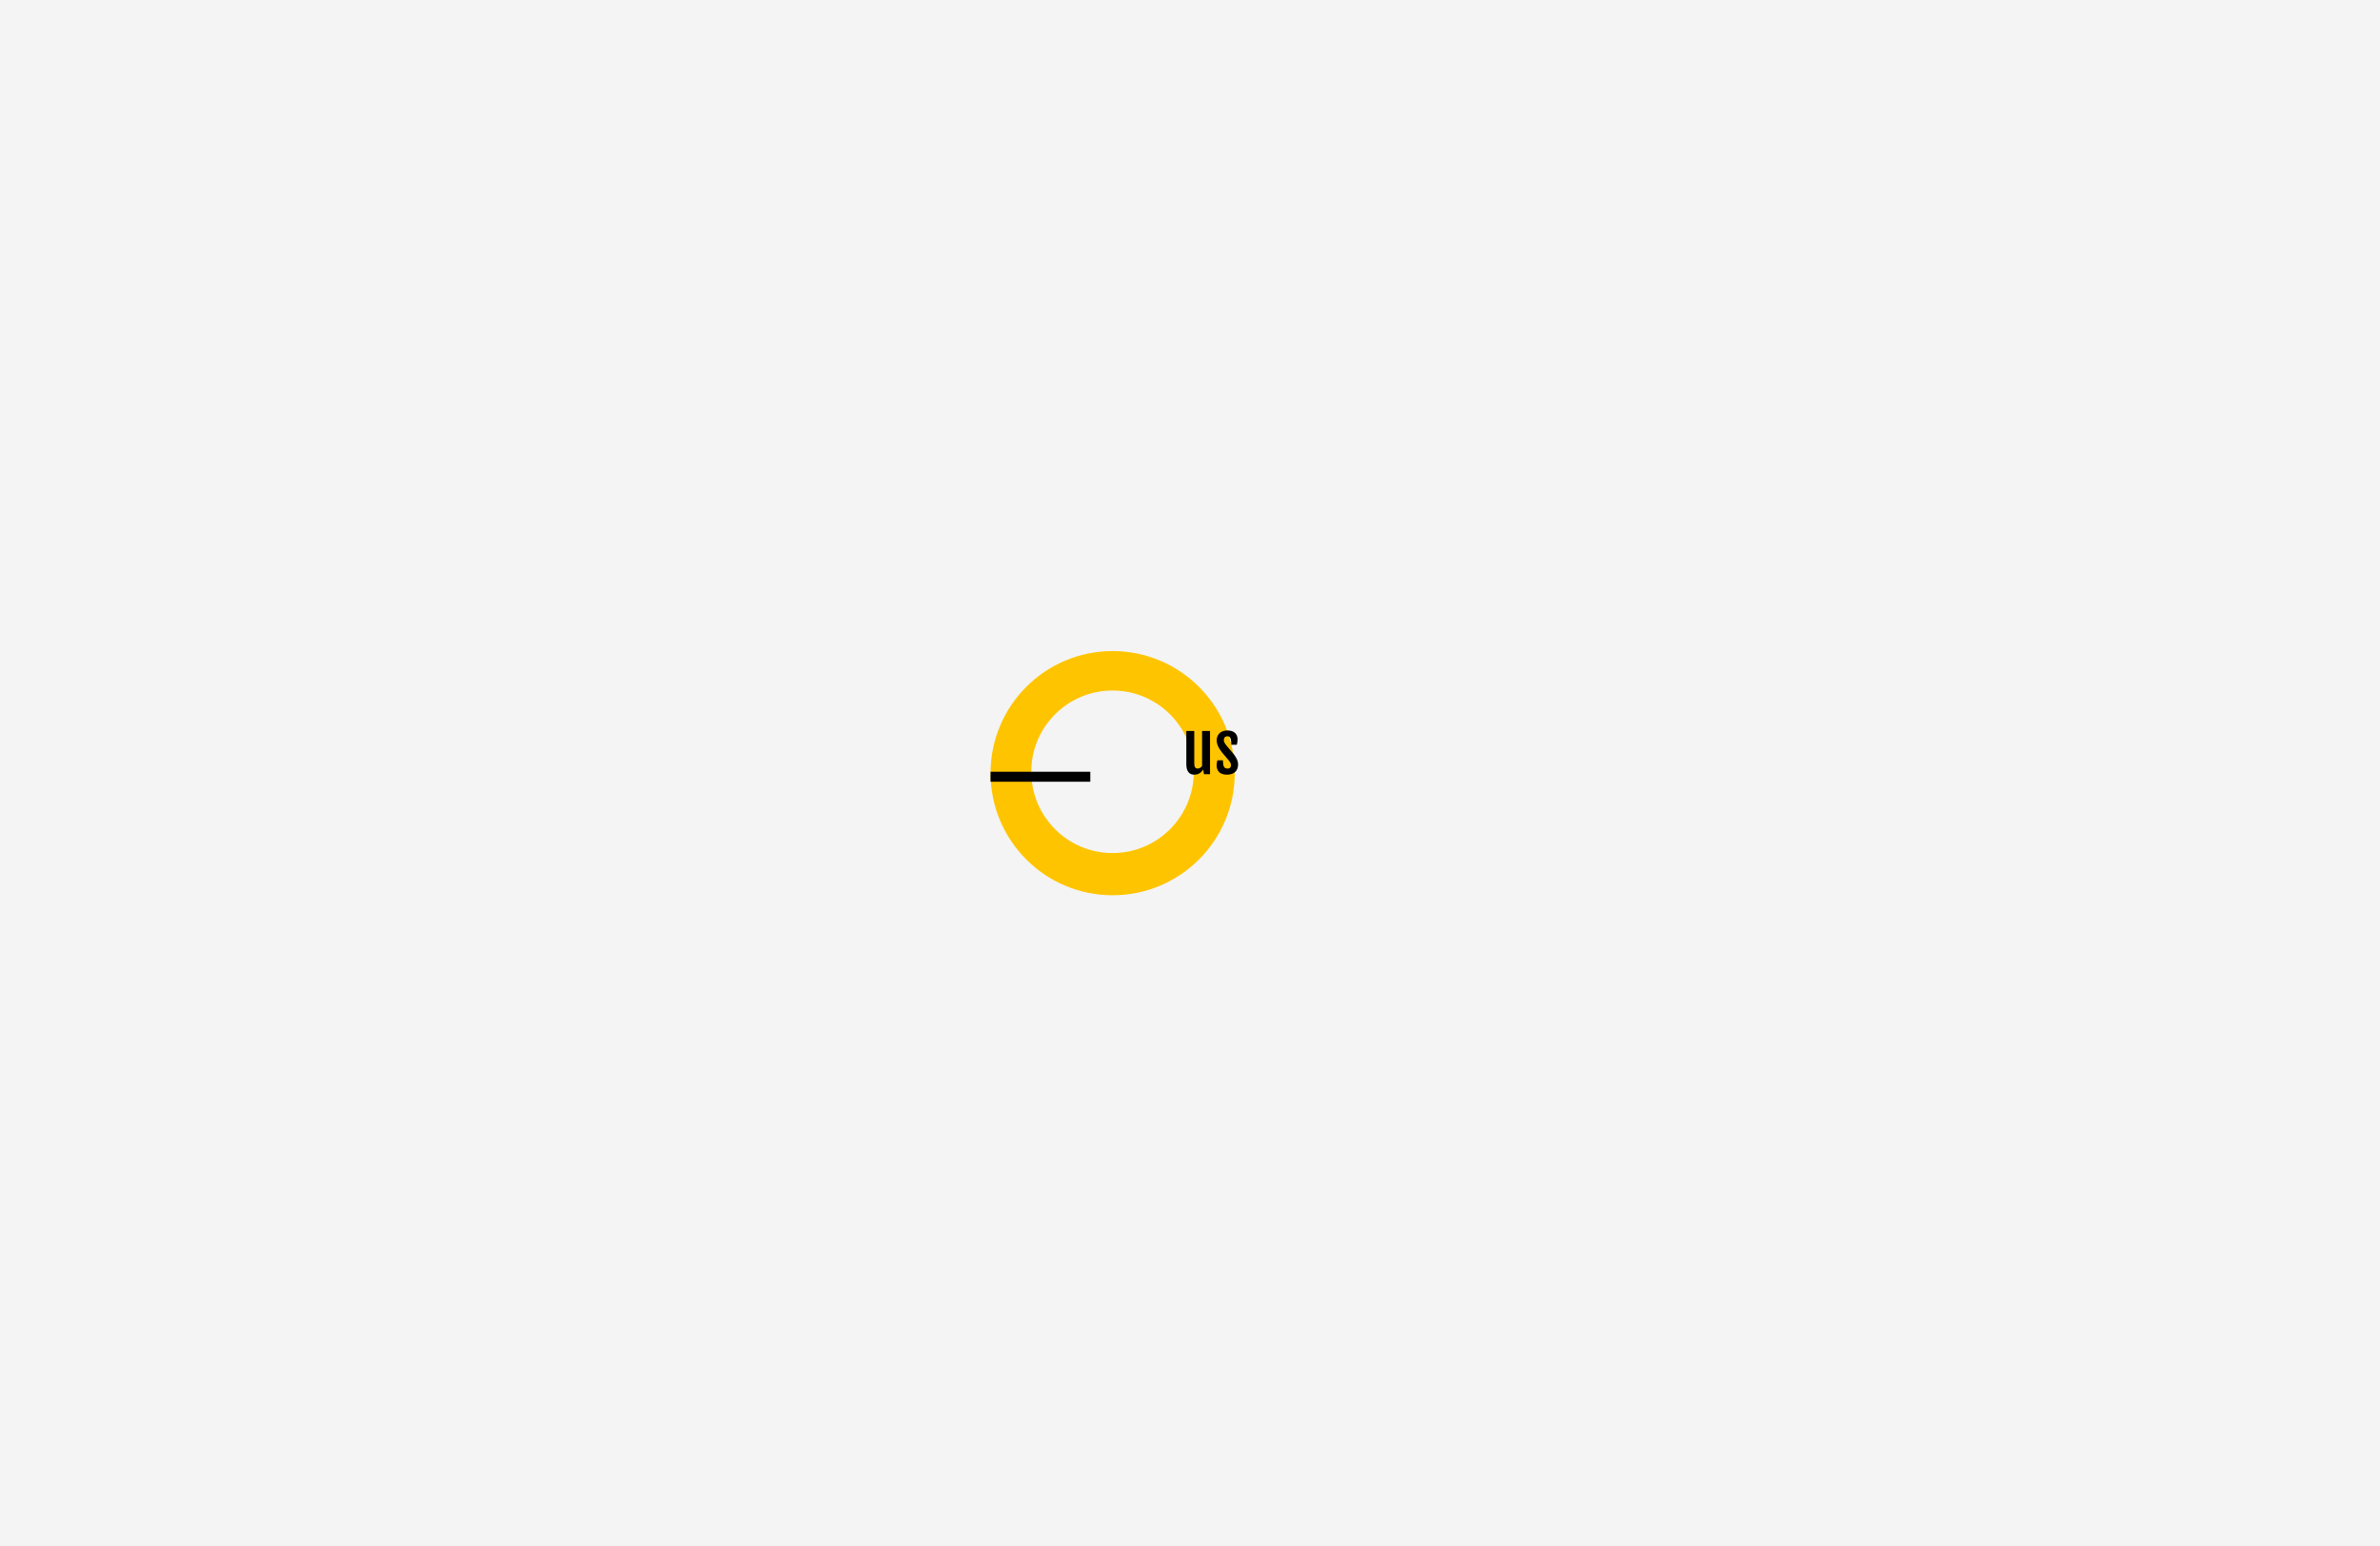
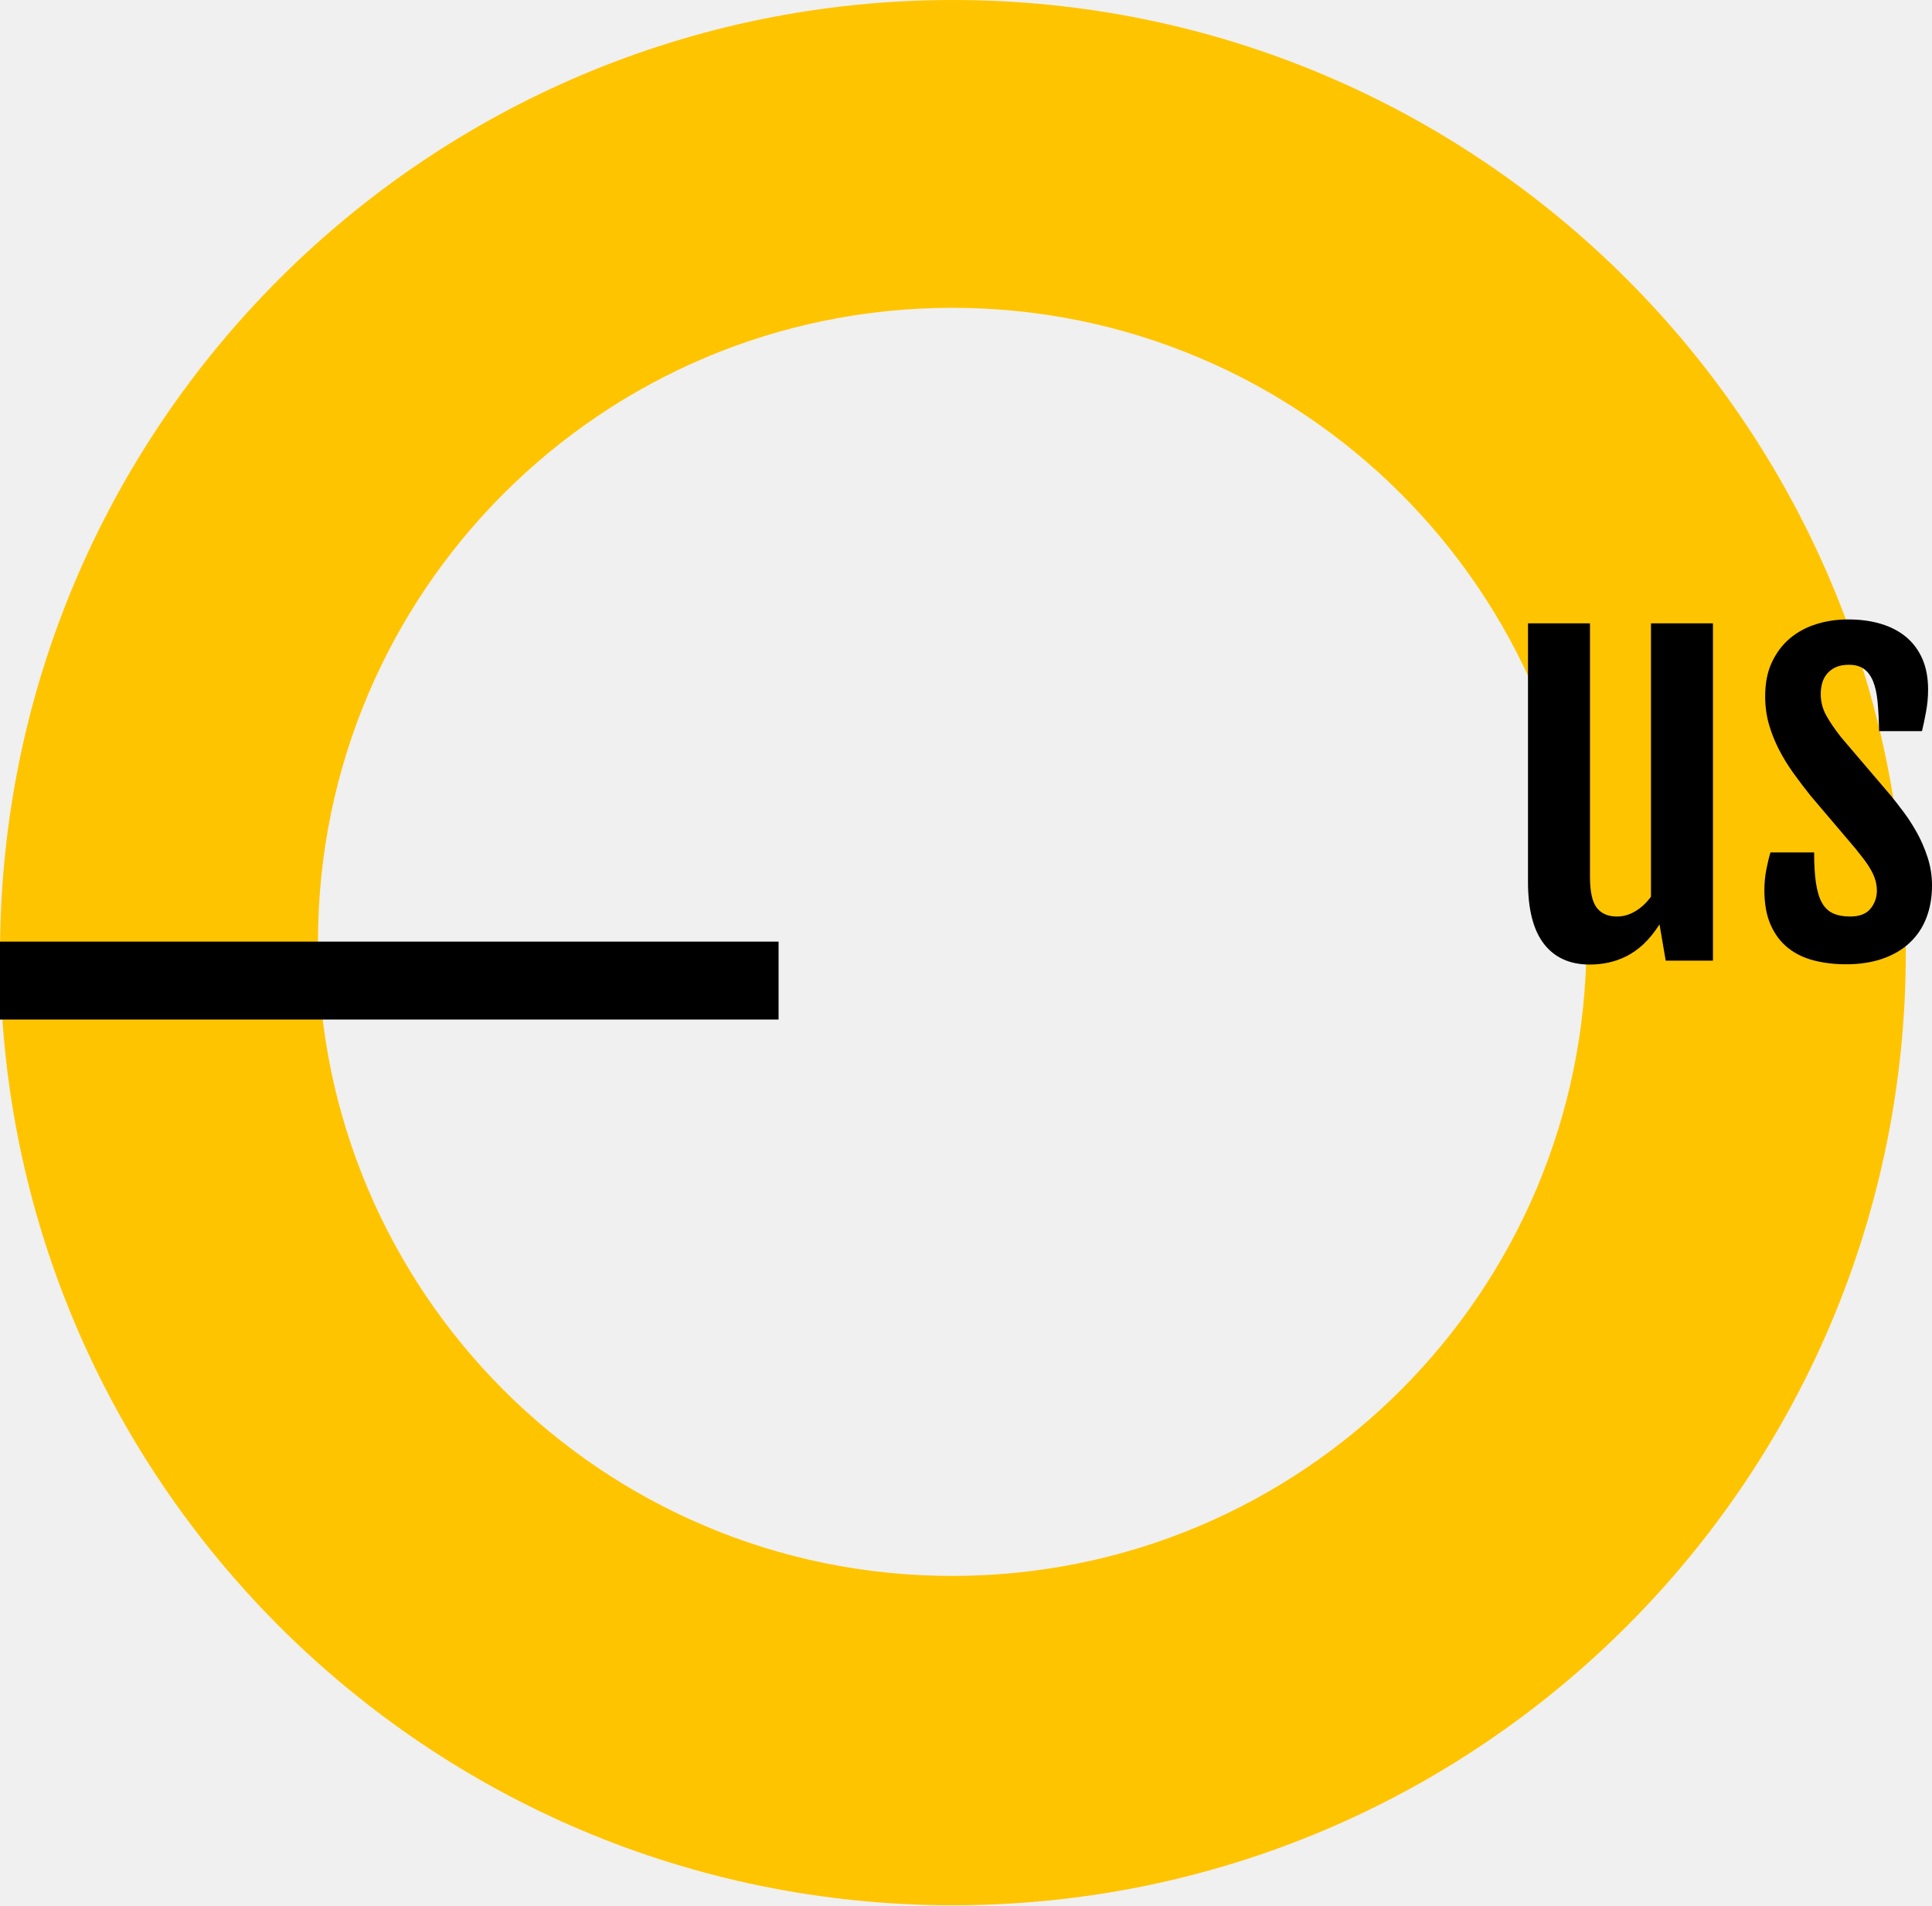
- <svg xmlns="http://www.w3.org/2000/svg" id="workspace" style="text-rendering: geometricprecision; cursor: auto;">
-   <defs>
-     <linearGradient x1="0" y1="0.5" x2="1" y2="0.5" id="linearGradientSk54t600rhg">
-       <stop offset="0%" stop-color="#ffc400" />
-       <stop offset="100%" stop-color="#ffc400" />
-     </linearGradient>
-     <linearGradient x1="0" y1="0.5" x2="1" y2="0.5" id="linearGradientSk54t600rhp">
-       <stop offset="0%" stop-color="#ffc400" />
-       <stop offset="100%" stop-color="#ffc400" />
-     </linearGradient>
-     <linearGradient x1="0" y1="0.5" x2="1" y2="0.5" id="linearGradientSk54t600rhy">
-       <stop offset="0%" stop-color="#ffc400" />
-       <stop offset="100%" stop-color="#ffc400" />
-     </linearGradient>
-     <linearGradient x1="0" y1="0.5" x2="1" y2="0.5" id="linearGradientSk54t600ri7">
-       <stop offset="0%" stop-color="#000000" />
-       <stop offset="100%" stop-color="#000000" />
-     </linearGradient>
-     <linearGradient x1="0" y1="0.5" x2="1" y2="0.5" id="linearGradientSk54t600rih">
-       <stop offset="0%" stop-color="#ffc400" />
-       <stop offset="100%" stop-color="#ffc400" />
-     </linearGradient>
-     <linearGradient x1="0" y1="0.5" x2="1" y2="0.5" id="linearGradientSk54t600rik">
-       <stop offset="0%" stop-color="#ffc400" />
-       <stop offset="100%" stop-color="#ffc400" />
-     </linearGradient>
-     <linearGradient x1="0" y1="0.5" x2="1" y2="0.5" id="linearGradientSk54t600rin">
-       <stop offset="0%" stop-color="#ffc400" />
-       <stop offset="100%" stop-color="#ffc400" />
-     </linearGradient>
-     <linearGradient x1="0" y1="0.5" x2="1" y2="0.5" id="linearGradientSk54t600riq">
-       <stop offset="0%" stop-color="#000000" />
-       <stop offset="100%" stop-color="#000000" />
-     </linearGradient>
-     <linearGradient x1="0" y1="0.5" x2="1" y2="0.5" id="linearGradientSk54t600riw">
-       <stop offset="0%" stop-color="#ffc400" />
-       <stop offset="100%" stop-color="#ffc400" />
-     </linearGradient>
-     <linearGradient x1="0" y1="0.5" x2="1" y2="0.5" id="linearGradientSk54t600riz">
-       <stop offset="0%" stop-color="#ffc400" />
-       <stop offset="100%" stop-color="#ffc400" />
-     </linearGradient>
-     <linearGradient x1="0" y1="0.5" x2="1" y2="0.5" id="linearGradientSk54t600rj2">
-       <stop offset="0%" stop-color="#ffc400" />
-       <stop offset="100%" stop-color="#ffc400" />
-     </linearGradient>
-     <linearGradient x1="0" y1="0.5" x2="1" y2="0.5" id="linearGradientSk54t600rj5">
-       <stop offset="0%" stop-color="#000000" />
-       <stop offset="100%" stop-color="#000000" />
-     </linearGradient>
-     <linearGradient x1="0" y1="0.5" x2="1" y2="0.5" id="linearGradientSk54t600rj8">
-       <stop offset="0%" stop-color="#000000" />
-       <stop offset="100%" stop-color="#000000" />
-     </linearGradient>
-     <linearGradient x1="0" y1="0.5" x2="1" y2="0.5" id="linearGradientSk54t600rjb">
-       <stop offset="0%" stop-color="#ffc400" />
-       <stop offset="100%" stop-color="#ffc400" />
-     </linearGradient>
-     <linearGradient x1="0" y1="0.5" x2="1" y2="0.5" id="linearGradientSk54t600rje">
-       <stop offset="0%" stop-color="#ffc400" />
-       <stop offset="100%" stop-color="#ffc400" />
-     </linearGradient>
-     <linearGradient x1="0" y1="0.5" x2="1" y2="0.5" id="linearGradientSk54t600rjh">
-       <stop offset="0%" stop-color="#ffc400" />
-       <stop offset="100%" stop-color="#ffc400" />
-     </linearGradient>
-   </defs>
-   <g class="background-part">
-     <rect x="0" y="0" width="1851" height="1202" fill="rgba(255,255,255,0.25)" style="" />
-   </g>
-   <g class="selector-part">
-     <rect x="0" y="0" width="1851" height="1202" fill="rgba(255,255,255,0)" style="transition: all 0.6s ease 0s;" />
-   </g>
-   <g class="selector-part" transform="matrix(1,0,0,1,760,496)">
-     <rect x="0" y="0" width="0" height="0" fill="rgba(255,255,255,0)" style="cursor: move;" />
-   </g>
-   <g class="svg-clip svg-visible" transform="matrix(0.9425,0,0,0.9425,777.3508,513.3508)" style="cursor: move; opacity: 1;">
-     <rect x="0" y="0" width="186" height="186" fill="none" class="svg-hitbox" style="" />
-     <svg width="186.614" height="186.614" viewBox="-5,-4.987,186.614,186.614" class="thumb">
-       <defs />
-       <g />
-       <g>
-         <path d="M88.307,0.013C39.536,0.013,0,39.549,0,88.32c0,48.77,39.536,88.307,88.307,88.307  c48.77,0,88.307-39.537,88.307-88.307C176.613,39.549,137.076,0.013,88.307,0.013z M88.307,163.341  c-41.433,0-75.021-33.589-75.021-75.021c0-41.433,33.587-75.021,75.021-75.021c41.432,0,75.021,33.587,75.021,75.021  C163.327,129.752,129.738,163.341,88.307,163.341z" fill="url('#linearGradientSk54t600rjb')" stroke="none" style="" />
-       </g>
-     </svg>
-   </g>
-   <g class="svg-clip svg-visible" transform="matrix(1.0753,0,0,1.0753,764.9999,500.9999)" style="cursor: move; opacity: 1;">
-     <rect x="0" y="0" width="186" height="186" fill="none" class="svg-hitbox" style="" />
-     <svg width="186.614" height="186.614" viewBox="-5,-4.987,186.614,186.614" class="thumb">
-       <defs />
-       <g />
-       <g>
-         <path d="M88.307,0.013C39.536,0.013,0,39.549,0,88.32c0,48.77,39.536,88.307,88.307,88.307  c48.77,0,88.307-39.537,88.307-88.307C176.613,39.549,137.076,0.013,88.307,0.013z M88.307,163.341  c-41.433,0-75.021-33.589-75.021-75.021c0-41.433,33.587-75.021,75.021-75.021c41.432,0,75.021,33.587,75.021,75.021  C163.327,129.752,129.738,163.341,88.307,163.341z" fill="url('#linearGradientSk54t600rjh')" stroke="none" style="" />
-       </g>
-     </svg>
-   </g>
-   <g class="svg-clip svg-visible" transform="matrix(0.8425,0,0,0.8425,786.6493,521.6493)" style="cursor: move; opacity: 1;">
-     <rect x="0" y="0" width="186" height="186" fill="none" class="svg-hitbox" style="" />
-     <svg width="186.614" height="186.614" viewBox="-5,-4.987,186.614,186.614" class="thumb">
-       <defs />
-       <g />
-       <g>
-         <path d="M88.307,0.013C39.536,0.013,0,39.549,0,88.32c0,48.77,39.536,88.307,88.307,88.307  c48.77,0,88.307-39.537,88.307-88.307C176.613,39.549,137.076,0.013,88.307,0.013z M88.307,163.341  c-41.433,0-75.021-33.589-75.021-75.021c0-41.433,33.587-75.021,75.021-75.021c41.432,0,75.021,33.587,75.021,75.021  C163.327,129.752,129.738,163.341,88.307,163.341z" fill="url('#linearGradientSk54t600rj2')" stroke="none" style="" />
-       </g>
-     </svg>
-   </g>
-   <g class="svg-clip svg-visible" transform="matrix(0.439,0,0,1.0753,768.1746,594.8602)" style="cursor: move; opacity: 1;">
-     <rect x="0" y="0" width="186" height="17" fill="none" class="svg-hitbox" style="" />
-     <svg width="186.742" height="17.219" viewBox="-5,79.525,186.742,17.219" class="thumb">
-       <defs />
-       <g />
-       <g>
-         <rect y="84.525" width="176.742" height="7.219" fill="url('#linearGradientSk54t600rj5')" stroke="none" style="" />
-       </g>
-     </svg>
-   </g>
-   <g class="svg-text svg-visible" transform="matrix(0.5,0,0,0.5,942,555)" style="pointer-events: fill; cursor: move; opacity: 1;">
-     <path fill="none" style="" d="M-45.166,105.684 C-20,104.684 20,104.684 45.166,105.684" />
-     <path d="M-38.716-15.72L-38.716-67.24L-26.366-67.24L-26.366-16.7Q-26.366-12.26 -24.996-10.52Q-23.636-8.79 -20.996-8.79L-20.996-8.79Q-19.136-8.79 -17.386-9.81Q-15.626-10.84 -14.206-12.74L-14.206-12.74L-14.206-67.24L-1.856-67.24L-1.856 0L-11.276 0L-12.496-7.18L-12.546-7.18Q-14.016-4.88 -15.646-3.34Q-17.286-1.81 -19.066-0.9Q-20.846 0 -22.706 0.39Q-24.556 0.78 -26.416 0.78L-26.416 0.78Q-32.326 0.78 -35.526-3.32Q-38.716-7.42 -38.716-15.72L-38.716-15.72ZM 8.398-14.06L 8.398-14.06Q 8.398-16.26  8.817-18.31Q 9.227-20.36  9.617-21.58L 9.617-21.58L 18.307-21.58Q 18.307-17.92  18.678-15.45Q 19.047-12.99  19.877-11.52Q 20.707-10.06  22.098-9.42Q 23.488-8.79  25.488-8.79L 25.488-8.79Q 28.267-8.79  29.538-10.35Q 30.808-11.91  30.808-13.96L 30.808-13.96Q 30.808-15.04  30.517-16.02Q 30.227-16.99  29.688-17.99Q 29.148-18.99  28.367-20.02Q 27.587-21.04  26.608-22.27L 26.608-22.27L 17.578-32.91Q 15.818-35.11  14.188-37.38Q 12.547-39.65  11.308-42.07Q 10.058-44.48  9.297-47.12Q 8.547-49.76  8.547-52.69L 8.547-52.69Q 8.547-56.59  9.887-59.47Q 11.227-62.35  13.498-64.26Q 15.768-66.16  18.748-67.09Q 21.727-68.02  25.047-68.02L 25.047-68.02Q 28.707-68.02  31.637-67.14Q 34.567-66.26  36.668-64.5Q 38.767-62.74  39.898-60.13Q 41.017-57.52  41.017-54.05L 41.017-54.05Q 41.017-51.71  40.597-49.51Q 40.188-47.31  39.797-45.75L 39.797-45.75L 31.247-45.75Q 31.198-49.07  30.957-51.56Q 30.718-54.05  30.058-55.69Q 29.398-57.32  28.247-58.15Q 27.098-58.98  25.247-58.98L 25.247-58.98Q 23.637-58.98  22.558-58.47Q 21.488-57.96  20.828-57.13Q 20.168-56.3  19.898-55.27Q 19.627-54.25  19.627-53.17L 19.627-53.17Q 19.627-50.83  20.747-48.83Q 21.878-46.83  23.727-44.48L 23.727-44.48L 33.597-32.91Q 34.668-31.59  36.087-29.71Q 37.498-27.83  38.767-25.56Q 40.038-23.29  40.917-20.61Q 41.797-17.92  41.797-14.99L 41.797-14.99Q 41.797-11.43  40.678-8.52Q 39.547-5.62  37.358-3.56Q 35.157-1.51  31.957-0.39Q 28.758 0.73  24.657 0.73L 24.657 0.73Q 21.288 0.73  18.307-0.02Q 15.328-0.78  13.137-2.51Q 10.938-4.25  9.668-7.08Q 8.398-9.91  8.398-14.06Z" data-textpath="us" data-text-anchor="middle" data-font-size="100" data-letterspacing="0" data-side="left" data-offset="0" data-dx="0" data-dy="94.2626953125" data-href="" data-font="Fjalla One" data-font-src="/Content/clientfonts/fjallaone.woff" data-font-scale="contain" transform="translate(0,94.2627)" data-xmlspace="preserve" fill="url('#linearGradientSk54t600rj8')" />
-     <rect x="0" y="0" width="0" height="0" />
-   </g>
+ <svg xmlns="http://www.w3.org/2000/svg" version="1.1" id="图层_1" x="0px" y="0px" width="144.399px" height="142.438px" viewBox="0 0 144.399 142.438" enable-background="new 0 0 144.399 142.438" xml:space="preserve">
  <g>
-     <rect x="0" y="0" width="0" height="0" fill="rgba(255,136,0,0.1)" stroke="#ff8800" style="stroke-width: 1;" />
-   </g>
-   <g class="selector-part">
-     <rect x="0" y="0" width="0" height="0" fill="rgba(168,202,236,0.5)" stroke="#3399ff" style="stroke-width: 1;" />
-   </g>
-   <g class="selector-part" transform="matrix(1,0,0,1,760,496)">
-     <rect x="0" y="0" width="0" height="0" fill="none" stroke="#2390bb" style="stroke-width: 2;" />
-     <g transform="matrix(0.5,0,0,0.5,0,0)">
-       <svg version="1.1" id="Calque_1" x="0" y="-71px" width="28.94px" height="30px" viewBox="0 -15 28.94 30" enable-background="new 0 -15 28.94 30" xml:space="preserve" style="cursor: pointer;">
-         <g>
-           <path fill="rgba(0,0,0,0)" d="M23.355-9.979c-0.352-0.263-0.712-0.511-1.084-0.739L20.34-7.486c0.317,0.195,0.629,0.414,0.929,0.646   L23.355-9.979z" style="" />
-           <path fill="rgba(0,0,0,0)" d="M28.894,0.081L25.092-0.13c0.292,2.317-0.217,4.718-1.539,6.756l-0.037-0.021   c-0.376,0.583-0.821,1.137-1.335,1.648c-3.808,3.809-9.902,3.942-13.871,0.396C8.282,8.623,8.255,8.602,8.227,8.576   C8.143,8.498,8.059,8.421,7.976,8.339c-0.052-0.051-0.104-0.1-0.153-0.152C7.8,8.163,7.776,8.14,7.753,8.115   c-0.084-0.091-0.167-0.18-0.25-0.271v0.002C4.312,4.293,4.087-0.98,6.821-4.782l4.123,4.124l3.401-14.306L0.037-11.566l4.102,4.098   C-0.064-2.14,0.193,5.554,4.917,10.587l0,0c0.012,0.016,0.023,0.025,0.033,0.037c0.091,0.098,0.181,0.199,0.278,0.293   c0.021,0.023,0.047,0.043,0.07,0.068c0.075,0.074,0.148,0.146,0.225,0.22c0.051,0.045,0.099,0.086,0.15,0.133   c0.053,0.047,0.104,0.094,0.156,0.14c0.144,0.13,0.291,0.257,0.439,0.375c0.01,0.012,0.018,0.016,0.027,0.023   c5.574,4.563,13.804,4.115,18.842-1.194C27.94,7.722,29.185,3.851,28.894,0.081z" style="" />
-           <path fill="rgba(0,0,0,0)" d="M24.122-3.353l3.544-1.319c-0.426-0.932-0.962-1.826-1.611-2.662L22.88-5.276   C23.373-4.675,23.79-4.027,24.122-3.353z" style="" />
-         </g>
-         <defs />
-         <circle cx="14.5" cy="0" r="15" style="" fill="rgba(0,0,0,0)" />
-       </svg>
-     </g>
-     <rect x="0" y="-21" width="0" height="21" fill="rgba(255,255,255,0)" stroke="#2390bb" style="stroke-width: 1; cursor: pointer;" />
-     <circle cx="210" cy="210" r="0" fill="#ffffff" stroke="#2390bb" style="stroke-width: 2; cursor: se-resize;" />
-     <circle cx="0" cy="210" r="0" fill="#ffffff" stroke="#2390bb" style="stroke-width: 2; cursor: sw-resize;" />
-     <circle cx="210" cy="0" r="0" fill="#ffffff" stroke="#2390bb" style="stroke-width: 2; cursor: ne-resize;" />
-     <circle cx="0" cy="0" r="0" fill="#ffffff" stroke="#2390bb" style="stroke-width: 2; cursor: nw-resize;" />
-     <circle cx="105" cy="210" r="0" fill="#ffffff" stroke="#2390bb" style="stroke-width: 2; cursor: s-resize;" />
-     <circle cx="105" cy="0" r="0" fill="#ffffff" stroke="#2390bb" style="stroke-width: 2; cursor: n-resize;" />
-     <circle cx="0" cy="105" r="0" fill="#ffffff" stroke="#2390bb" style="stroke-width: 2; cursor: w-resize;" />
-     <circle cx="210" cy="105" r="0" fill="#ffffff" stroke="#2390bb" style="stroke-width: 2; cursor: e-resize;" />
-     <path stroke="#ff0000" fill="none" style="stroke-width: 3;" />
-     <line x1="0" x2="0" y1="0" y2="0" fill="rgba(255,255,255,0)" stroke="#2390bb" style="stroke-width: 1;" />
-     <line x1="0" x2="0" y1="0" y2="0" fill="rgba(255,255,255,0)" stroke="#2390bb" style="stroke-width: 1;" />
-     <circle cx="0" cy="0" r="0" fill="#ff0000" stroke="#2390bb" style="stroke-width: 2; cursor: pointer;" />
-     <circle cx="0" cy="0" r="0" fill="#ffa500" stroke="#2390bb" style="stroke-width: 2; cursor: pointer;" />
-     <circle cx="0" cy="0" r="0" fill="#ffa500" stroke="#2390bb" style="stroke-width: 2; cursor: pointer;" />
-     <circle cx="0" cy="0" r="0" fill="#ff0000" stroke="#2390bb" style="stroke-width: 2; cursor: pointer;" />
-     <g style="cursor: pointer; visibility: hidden; opacity: 0;" transform="matrix(1,0,0,1,-50,-15)">
-       <rect x="0" y="0" width="30" height="30" fill="#2390bb" rx="5" ry="5" style="" />
-       <rect x="6" y="6" width="18" height="4" style="" fill="#ffffff" />
-       <rect x="6" y="13" width="18" height="4" fill="#ffffff" style="" />
-       <rect x="6" y="20" width="18" height="4" fill="#ffffff" style="" />
-     </g>
+     <path fill="#FFC400" d="M71.192,8.766C36.719,8.766,8.77,36.715,8.77,71.188c0,34.476,27.949,62.422,62.422,62.422   c34.476,0,62.422-27.946,62.422-62.422C133.614,36.715,105.664,8.766,71.192,8.766L71.192,8.766z M71.192,124.219   c-29.289,0-53.031-23.742-53.031-53.031c0-29.289,23.742-53.031,53.031-53.031s53.031,23.742,53.031,53.031   C124.224,100.477,100.481,124.219,71.192,124.219L71.192,124.219z M71.192,124.219" />
+     <path fill="#FFC400" d="M71.223,0C31.891,0,0.004,31.887,0.004,71.219c0,39.332,31.887,71.219,71.219,71.219   c39.332,0,71.219-31.887,71.219-71.219C142.438,31.887,110.555,0,71.223,0L71.223,0z M71.223,131.723   c-33.414,0-60.504-27.09-60.504-60.504c0-33.414,27.09-60.504,60.504-60.504c33.414,0,60.504,27.09,60.504,60.504   C131.724,104.633,104.637,131.723,71.223,131.723L71.223,131.723z M71.223,131.723" />
+     <path fill="#FFC400" d="M71.168,14.614c-30.816,0-55.8,24.984-55.8,55.8c0,30.817,24.984,55.801,55.8,55.801   c30.817,0,55.801-24.983,55.801-55.801C126.965,39.598,101.985,14.614,71.168,14.614L71.168,14.614z M71.168,117.817   c-26.179,0-47.402-21.224-47.402-47.403c0-26.179,21.223-47.402,47.402-47.402c26.181,0,47.403,21.223,47.403,47.402   C118.571,96.594,97.349,117.817,71.168,117.817L71.168,117.817z M71.168,117.817" />
+     <rect y="70.395" width="58.191" height="5.824" />
+     <path d="M114.203,65.922v-19.32h4.633v18.953c0,1.109,0.172,1.883,0.513,2.316c0.34,0.434,0.84,0.649,1.5,0.649   c0.465,0,0.918-0.125,1.354-0.383c0.442-0.254,0.836-0.621,1.192-1.098V46.602h4.633v25.215h-3.532l-0.46-2.692h-0.016   c-0.367,0.574-0.759,1.055-1.164,1.442c-0.41,0.382-0.836,0.687-1.281,0.914c-0.446,0.222-0.903,0.386-1.368,0.484   c-0.461,0.098-0.925,0.145-1.39,0.145c-1.478,0-2.617-0.511-3.414-1.535C114.603,69.547,114.203,67.996,114.203,65.922   L114.203,65.922z M131.871,66.543c0-0.547,0.055-1.078,0.157-1.594c0.104-0.511,0.203-0.917,0.3-1.222h3.262   c0,0.914,0.043,1.68,0.138,2.297c0.094,0.613,0.241,1.105,0.448,1.472c0.207,0.368,0.485,0.629,0.832,0.789   c0.349,0.157,0.774,0.235,1.274,0.235c0.695,0,1.199-0.196,1.519-0.582c0.317-0.391,0.478-0.844,0.478-1.356   c0-0.269-0.039-0.527-0.11-0.773c-0.074-0.242-0.175-0.488-0.312-0.738c-0.138-0.25-0.302-0.504-0.496-0.762   c-0.196-0.254-0.414-0.535-0.66-0.844l-3.387-3.988c-0.438-0.551-0.863-1.11-1.271-1.676c-0.41-0.57-0.769-1.156-1.078-1.758   c-0.312-0.605-0.565-1.234-0.754-1.894c-0.187-0.66-0.281-1.356-0.281-2.09c0-0.977,0.164-1.824,0.5-2.543   c0.337-0.719,0.785-1.317,1.356-1.797c0.566-0.473,1.222-0.828,1.968-1.059c0.742-0.234,1.532-0.351,2.364-0.351   c0.914,0,1.738,0.109,2.468,0.332c0.735,0.219,1.364,0.551,1.888,0.988c0.522,0.442,0.93,0.988,1.211,1.641   c0.28,0.652,0.422,1.41,0.422,2.277c0,0.586-0.056,1.152-0.16,1.703c-0.103,0.551-0.2,1.02-0.297,1.41h-3.207   c-0.013-0.828-0.051-1.554-0.11-2.179c-0.058-0.621-0.171-1.137-0.336-1.547c-0.168-0.406-0.394-0.715-0.679-0.922   c-0.289-0.207-0.664-0.313-1.125-0.313c-0.403,0-0.739,0.063-1.008,0.192c-0.271,0.129-0.484,0.297-0.652,0.504   c-0.164,0.207-0.282,0.437-0.348,0.695c-0.066,0.258-0.103,0.52-0.103,0.789c0,0.586,0.142,1.129,0.422,1.629   c0.282,0.5,0.653,1.043,1.117,1.629l3.7,4.34c0.269,0.328,0.582,0.73,0.933,1.199c0.356,0.469,0.688,0.988,1.008,1.555   c0.316,0.57,0.587,1.187,0.806,1.859s0.332,1.375,0.332,2.106c0,0.89-0.142,1.699-0.422,2.425c-0.281,0.727-0.699,1.348-1.246,1.86   c-0.547,0.515-1.224,0.91-2.024,1.191c-0.8,0.277-1.711,0.418-2.738,0.418c-0.844,0-1.637-0.094-2.379-0.281   c-0.746-0.188-1.394-0.5-1.94-0.934c-0.551-0.433-0.985-1.004-1.301-1.711C132.032,68.453,131.871,67.582,131.871,66.543   L131.871,66.543z M131.871,66.543" />
  </g>
</svg>
